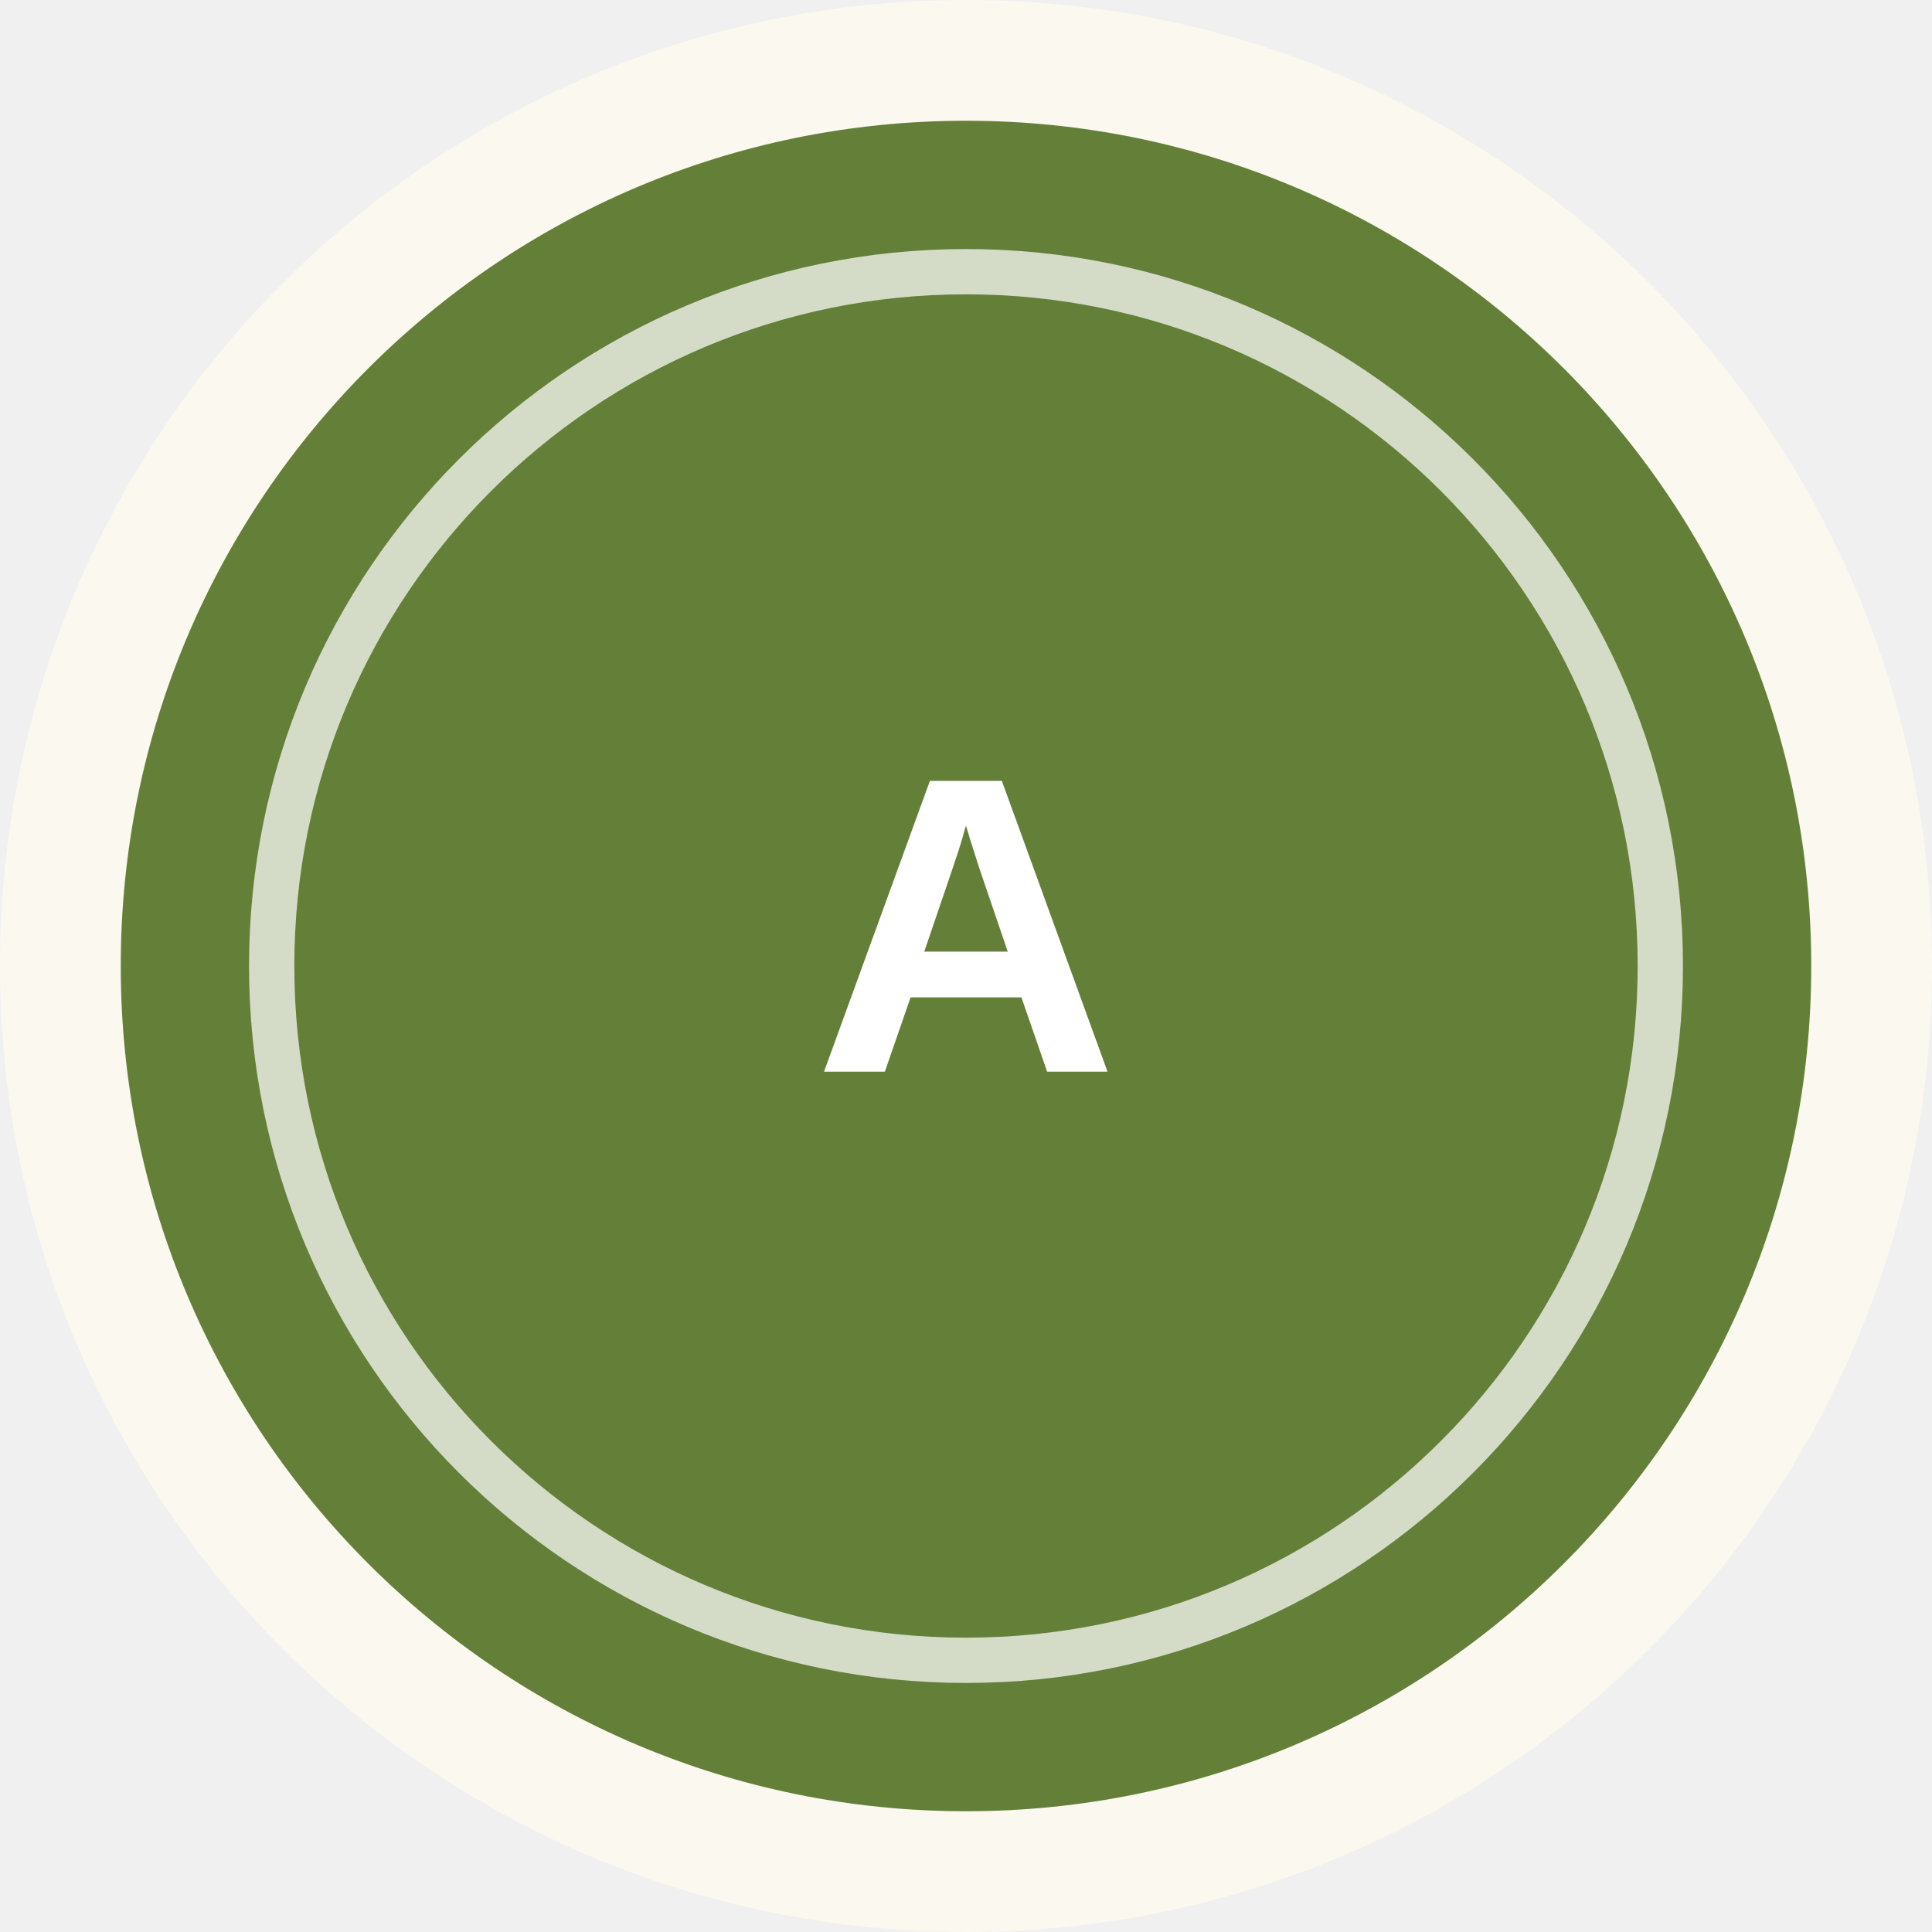
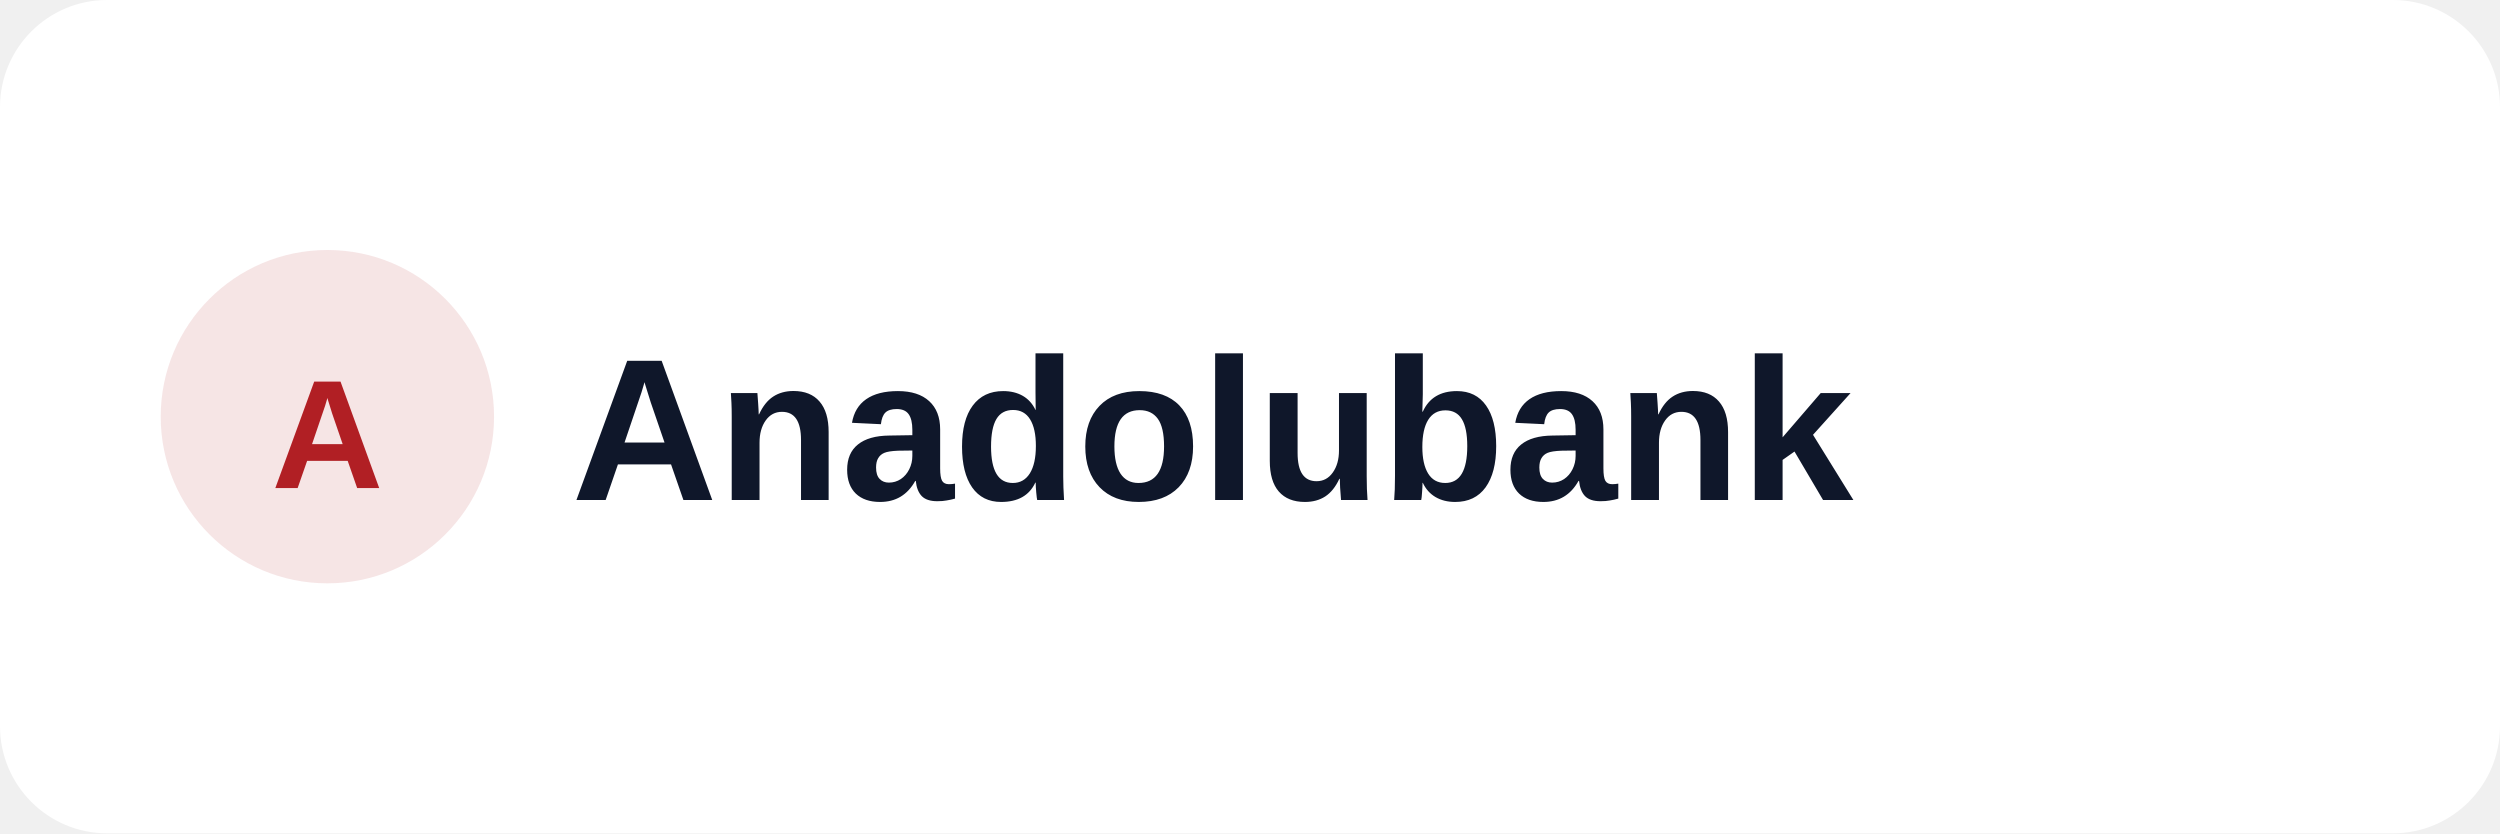
- <svg xmlns="http://www.w3.org/2000/svg" width="128" height="128" viewBox="0 0 128 128" role="img" aria-label="Anadolubank rozet">
-   <rect width="128" height="128" rx="64" fill="#fbf8ef" />
-   <circle cx="64" cy="64" r="56" fill="#5C7A2F" opacity="0.95" />
-   <circle cx="64" cy="64" r="46" fill="none" stroke="#ffffff" stroke-opacity="0.72" stroke-width="3" />
-   <text x="64" y="71" text-anchor="middle" font-family="Arial, Helvetica, sans-serif" font-size="28" font-weight="800" fill="#ffffff">A</text>
+ <svg xmlns="http://www.w3.org/2000/svg" viewBox="0 0 420 140">
+   <rect width="420" height="140" rx="18" fill="#fff" />
+   <circle cx="55" cy="70" r="28" fill="#B11F24" opacity="0.12" />
+   <text x="55" y="82" text-anchor="middle" font-family="Arial, Helvetica, sans-serif" font-size="26" font-weight="800" fill="#B11F24">A</text>
+   <text x="96" y="84" font-family="Arial, Helvetica, sans-serif" font-size="34" font-weight="800" fill="#0f172a">Anadolubank</text>
</svg>
